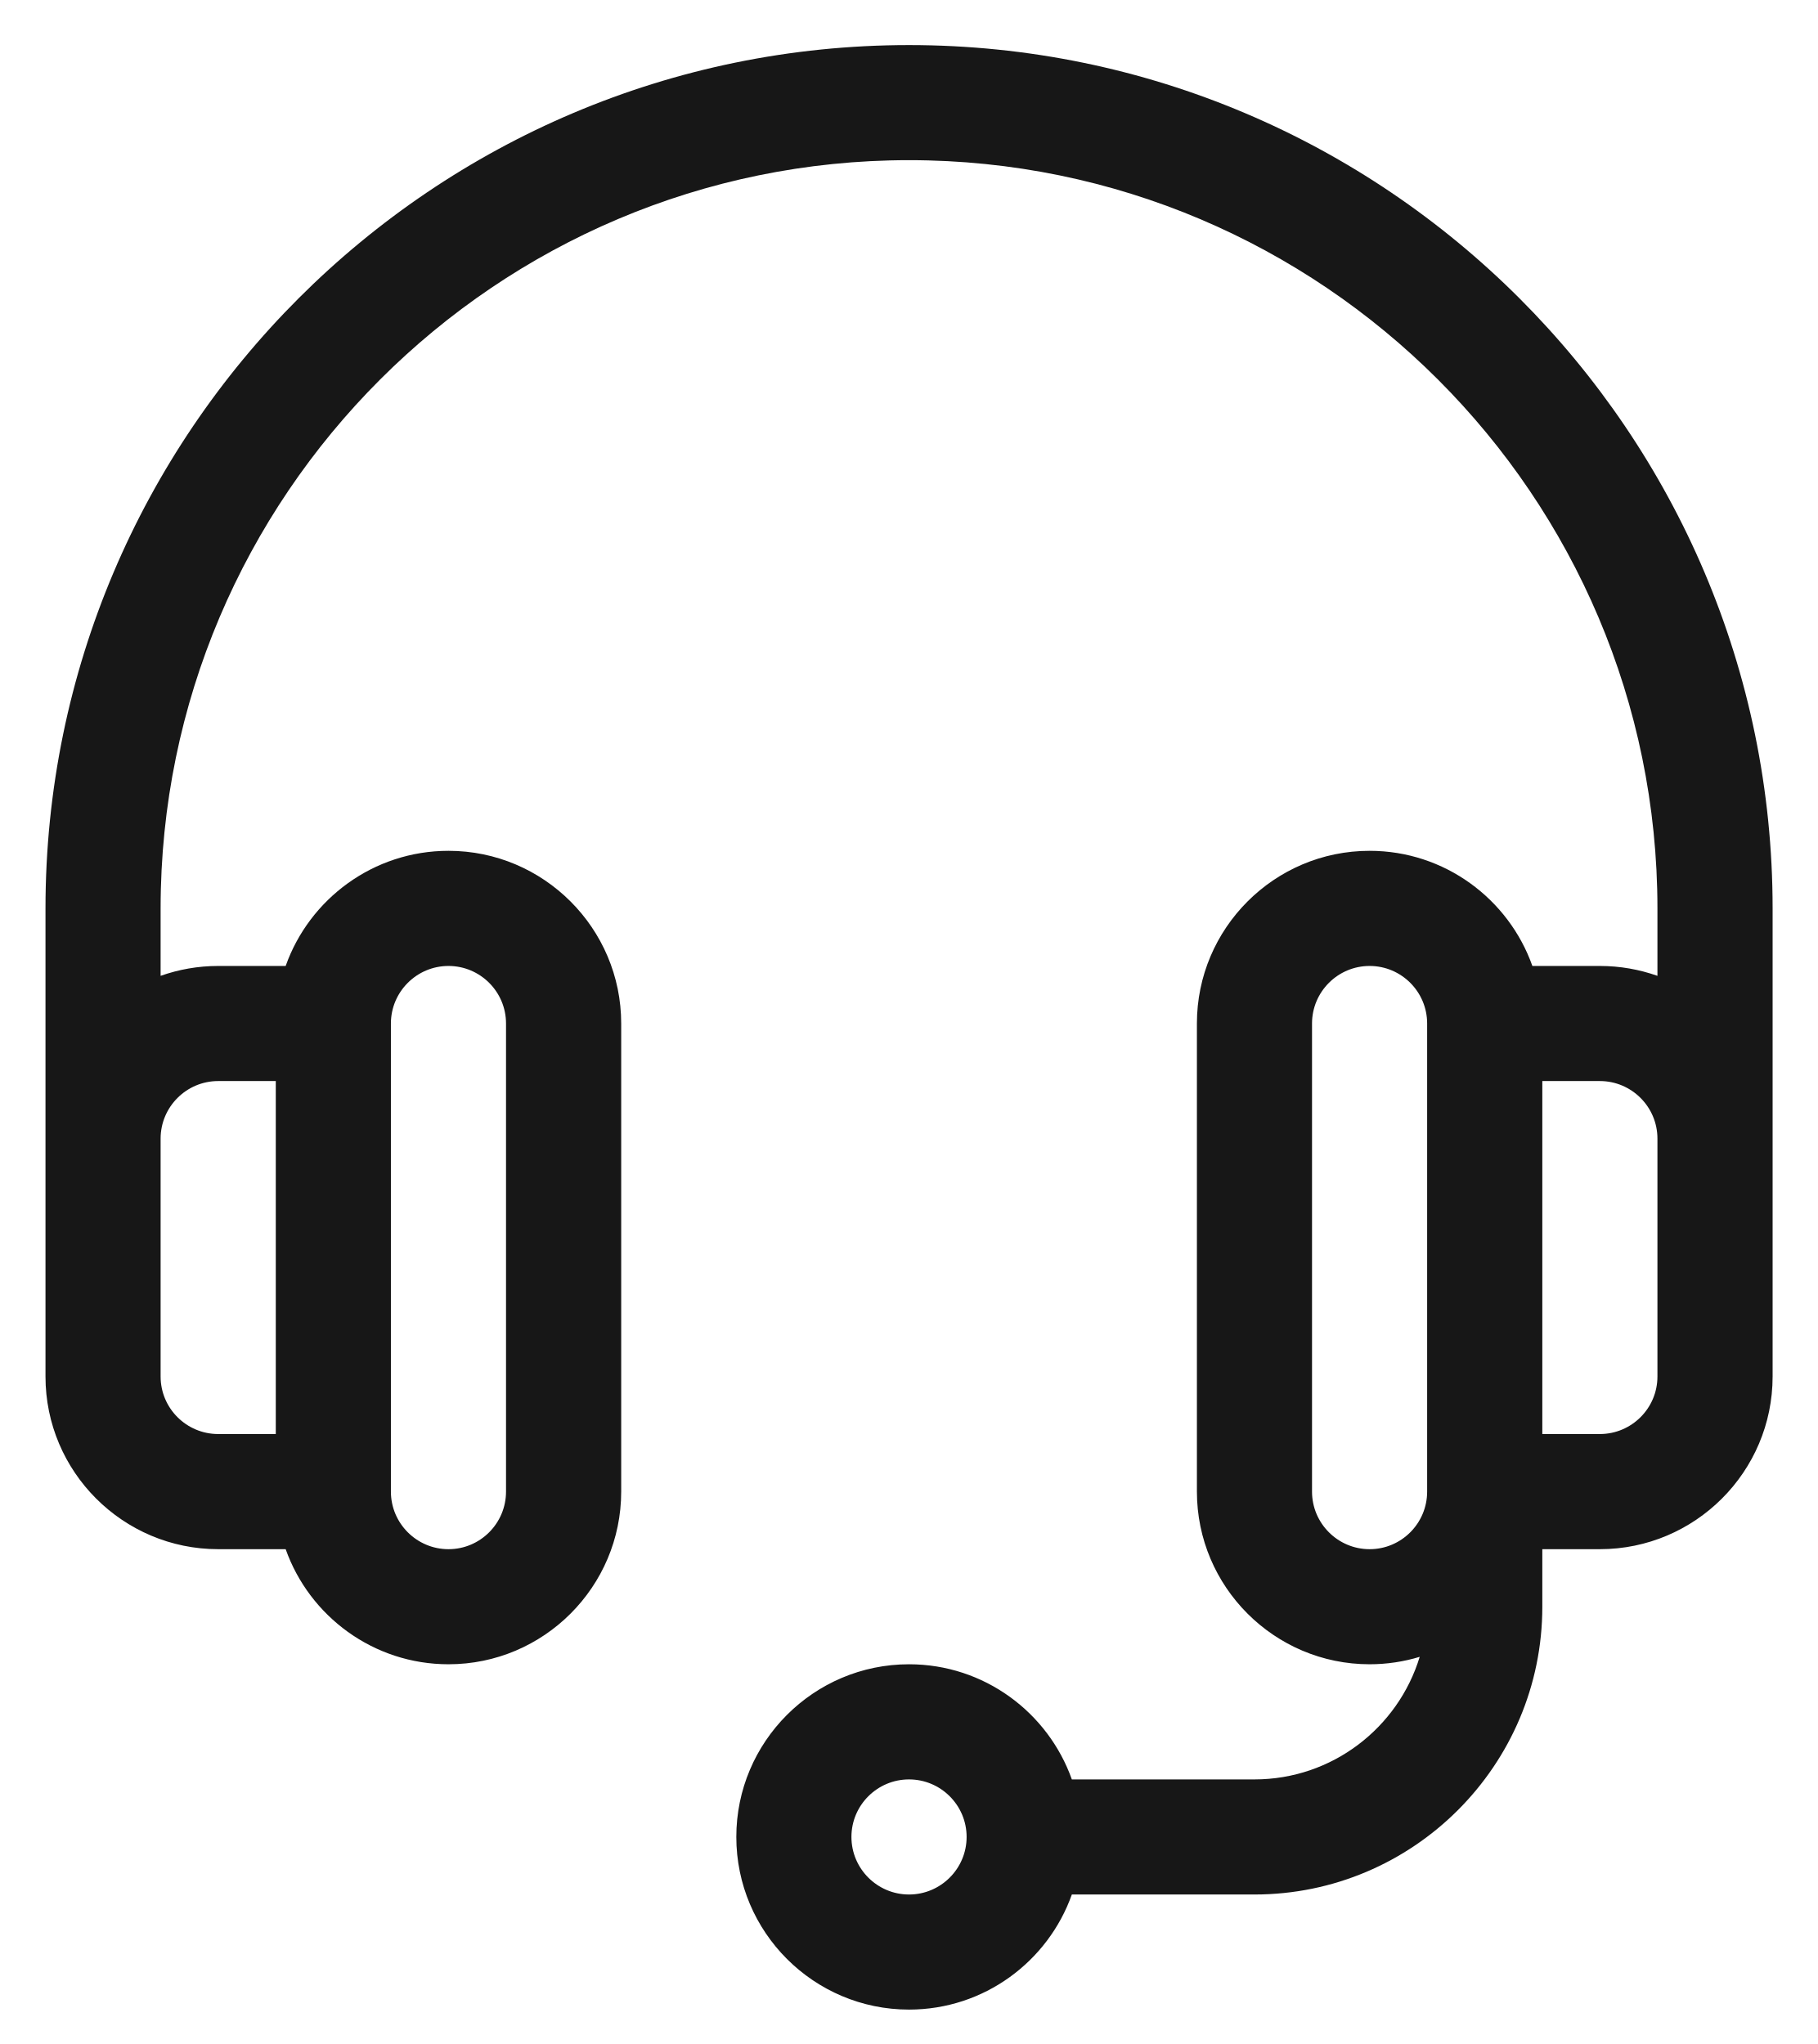
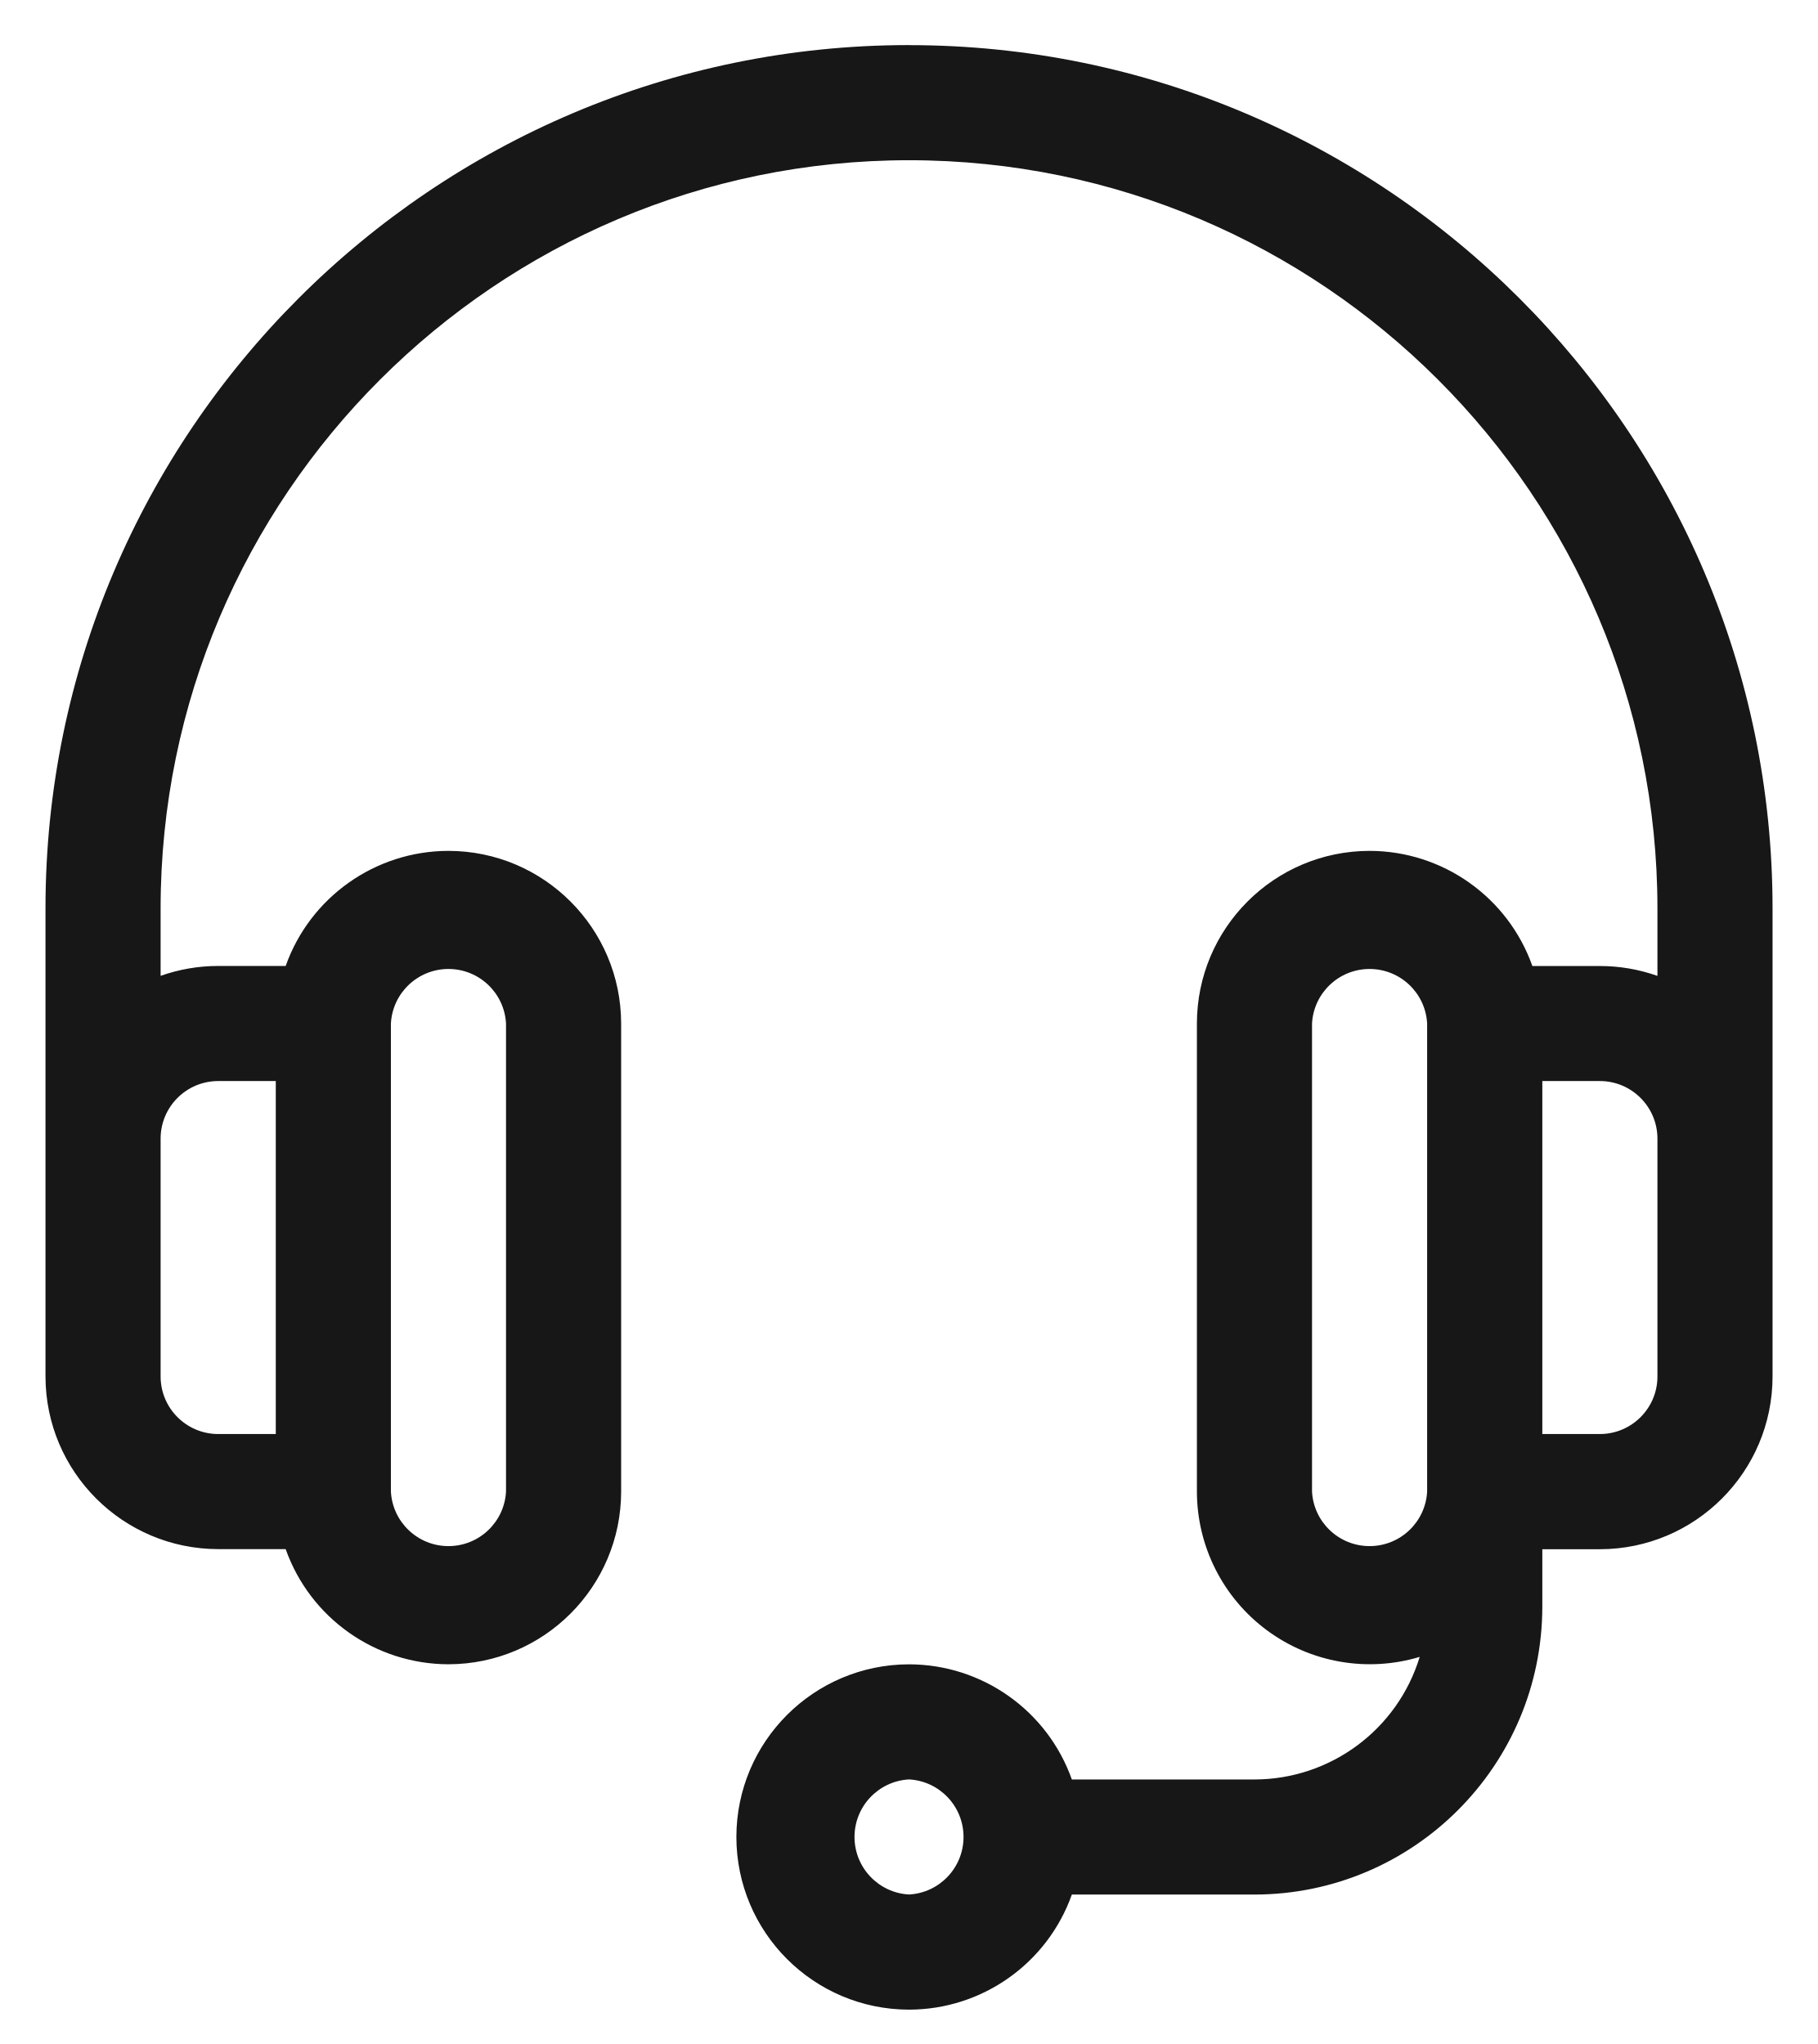
- <svg xmlns="http://www.w3.org/2000/svg" width="32" height="36" viewBox="0 0 32 36" fill="none">
-   <path d="M16.006 0.794C7.622 0.794 0.801 7.615 0.801 15.999C0.801 16.928 0.801 24.116 0.801 24.244C0.801 25.921 2.165 27.285 3.842 27.285H5.03C5.448 28.465 6.575 29.312 7.897 29.312C9.573 29.312 10.938 27.948 10.938 26.271V18.026C10.938 16.35 9.573 14.985 7.897 14.985C6.575 14.985 5.448 15.833 5.03 17.013H3.842C3.486 17.013 3.145 17.075 2.828 17.187V15.999C2.828 8.733 8.74 2.821 16.006 2.821C23.273 2.821 29.184 8.733 29.184 15.999V17.187C28.867 17.075 28.526 17.013 28.17 17.013H26.982C26.564 15.833 25.437 14.985 24.116 14.985C22.439 14.985 21.075 16.35 21.075 18.026V26.271C21.075 27.948 22.439 29.312 24.116 29.312C24.422 29.312 24.719 29.266 24.998 29.181C24.619 30.429 23.458 31.34 22.088 31.34H18.873C18.454 30.16 17.328 29.312 16.006 29.312C14.329 29.312 12.965 30.676 12.965 32.353C12.965 34.03 14.329 35.394 16.006 35.394C17.328 35.394 18.454 34.547 18.873 33.367H22.088C24.883 33.367 27.157 31.093 27.157 28.299V27.285H28.17C29.847 27.285 31.212 25.921 31.212 24.244C31.212 24.118 31.212 16.927 31.212 15.999C31.212 7.615 24.39 0.794 16.006 0.794ZM6.883 18.026C6.883 17.468 7.338 17.013 7.897 17.013C8.456 17.013 8.91 17.468 8.91 18.026V26.271C8.91 26.83 8.456 27.285 7.897 27.285C7.338 27.285 6.883 26.83 6.883 26.271V18.026ZM3.842 19.04H4.856V25.257H3.842C3.283 25.257 2.828 24.803 2.828 24.244V20.054C2.828 19.495 3.283 19.04 3.842 19.04ZM16.006 33.367C15.447 33.367 14.992 32.912 14.992 32.353C14.992 31.794 15.447 31.34 16.006 31.34C16.565 31.34 17.02 31.794 17.02 32.353C17.02 32.912 16.565 33.367 16.006 33.367ZM25.129 26.271C25.129 26.83 24.675 27.285 24.116 27.285C23.557 27.285 23.102 26.83 23.102 26.271V18.026C23.102 17.468 23.557 17.013 24.116 17.013C24.675 17.013 25.129 17.468 25.129 18.026V26.271ZM29.184 24.244C29.184 24.803 28.729 25.257 28.17 25.257H27.157V19.04H28.17C28.729 19.04 29.184 19.495 29.184 20.054V24.244Z" fill="#171717" />
+ <svg xmlns="http://www.w3.org/2000/svg" width="32" height="36" fill="none">
+   <path fill="#171717" d="M16.006.794C7.622.794.801 7.614.801 15.999v8.245a3.045 3.045 0 0 0 3.04 3.04H5.03a3.046 3.046 0 0 0 2.867 2.028 3.045 3.045 0 0 0 3.04-3.04v-8.246a3.045 3.045 0 0 0-3.04-3.04 3.046 3.046 0 0 0-2.867 2.027H3.842c-.356 0-.697.062-1.014.174V16c0-7.266 5.912-13.178 13.178-13.178 7.267 0 13.178 5.912 13.178 13.178v1.188a3.027 3.027 0 0 0-1.014-.174h-1.188a3.046 3.046 0 0 0-2.866-2.028 3.044 3.044 0 0 0-3.041 3.041v8.245a3.045 3.045 0 0 0 3.923 2.91 3.046 3.046 0 0 1-2.91 2.159h-3.215a3.046 3.046 0 0 0-2.867-2.028 3.044 3.044 0 0 0-3.04 3.041 3.044 3.044 0 0 0 3.04 3.041 3.046 3.046 0 0 0 2.867-2.027h3.215a5.074 5.074 0 0 0 5.069-5.068v-1.014h1.013a3.045 3.045 0 0 0 3.041-3.041v-8.245c0-8.384-6.82-15.205-15.205-15.205ZM6.883 18.026a1.015 1.015 0 0 1 2.027 0v8.245a1.015 1.015 0 0 1-2.027 0v-8.245ZM3.842 19.04h1.014v6.217H3.842a1.015 1.015 0 0 1-1.014-1.013v-4.19c0-.56.455-1.014 1.014-1.014Zm12.164 14.327a1.015 1.015 0 0 1 0-2.027 1.015 1.015 0 0 1 0 2.027Zm9.123-7.096a1.015 1.015 0 0 1-2.027 0v-8.245a1.015 1.015 0 0 1 2.027 0v8.245Zm4.055-2.027c0 .559-.455 1.013-1.014 1.013h-1.013V19.04h1.013c.56 0 1.014.455 1.014 1.014v4.19Z" />
</svg>
